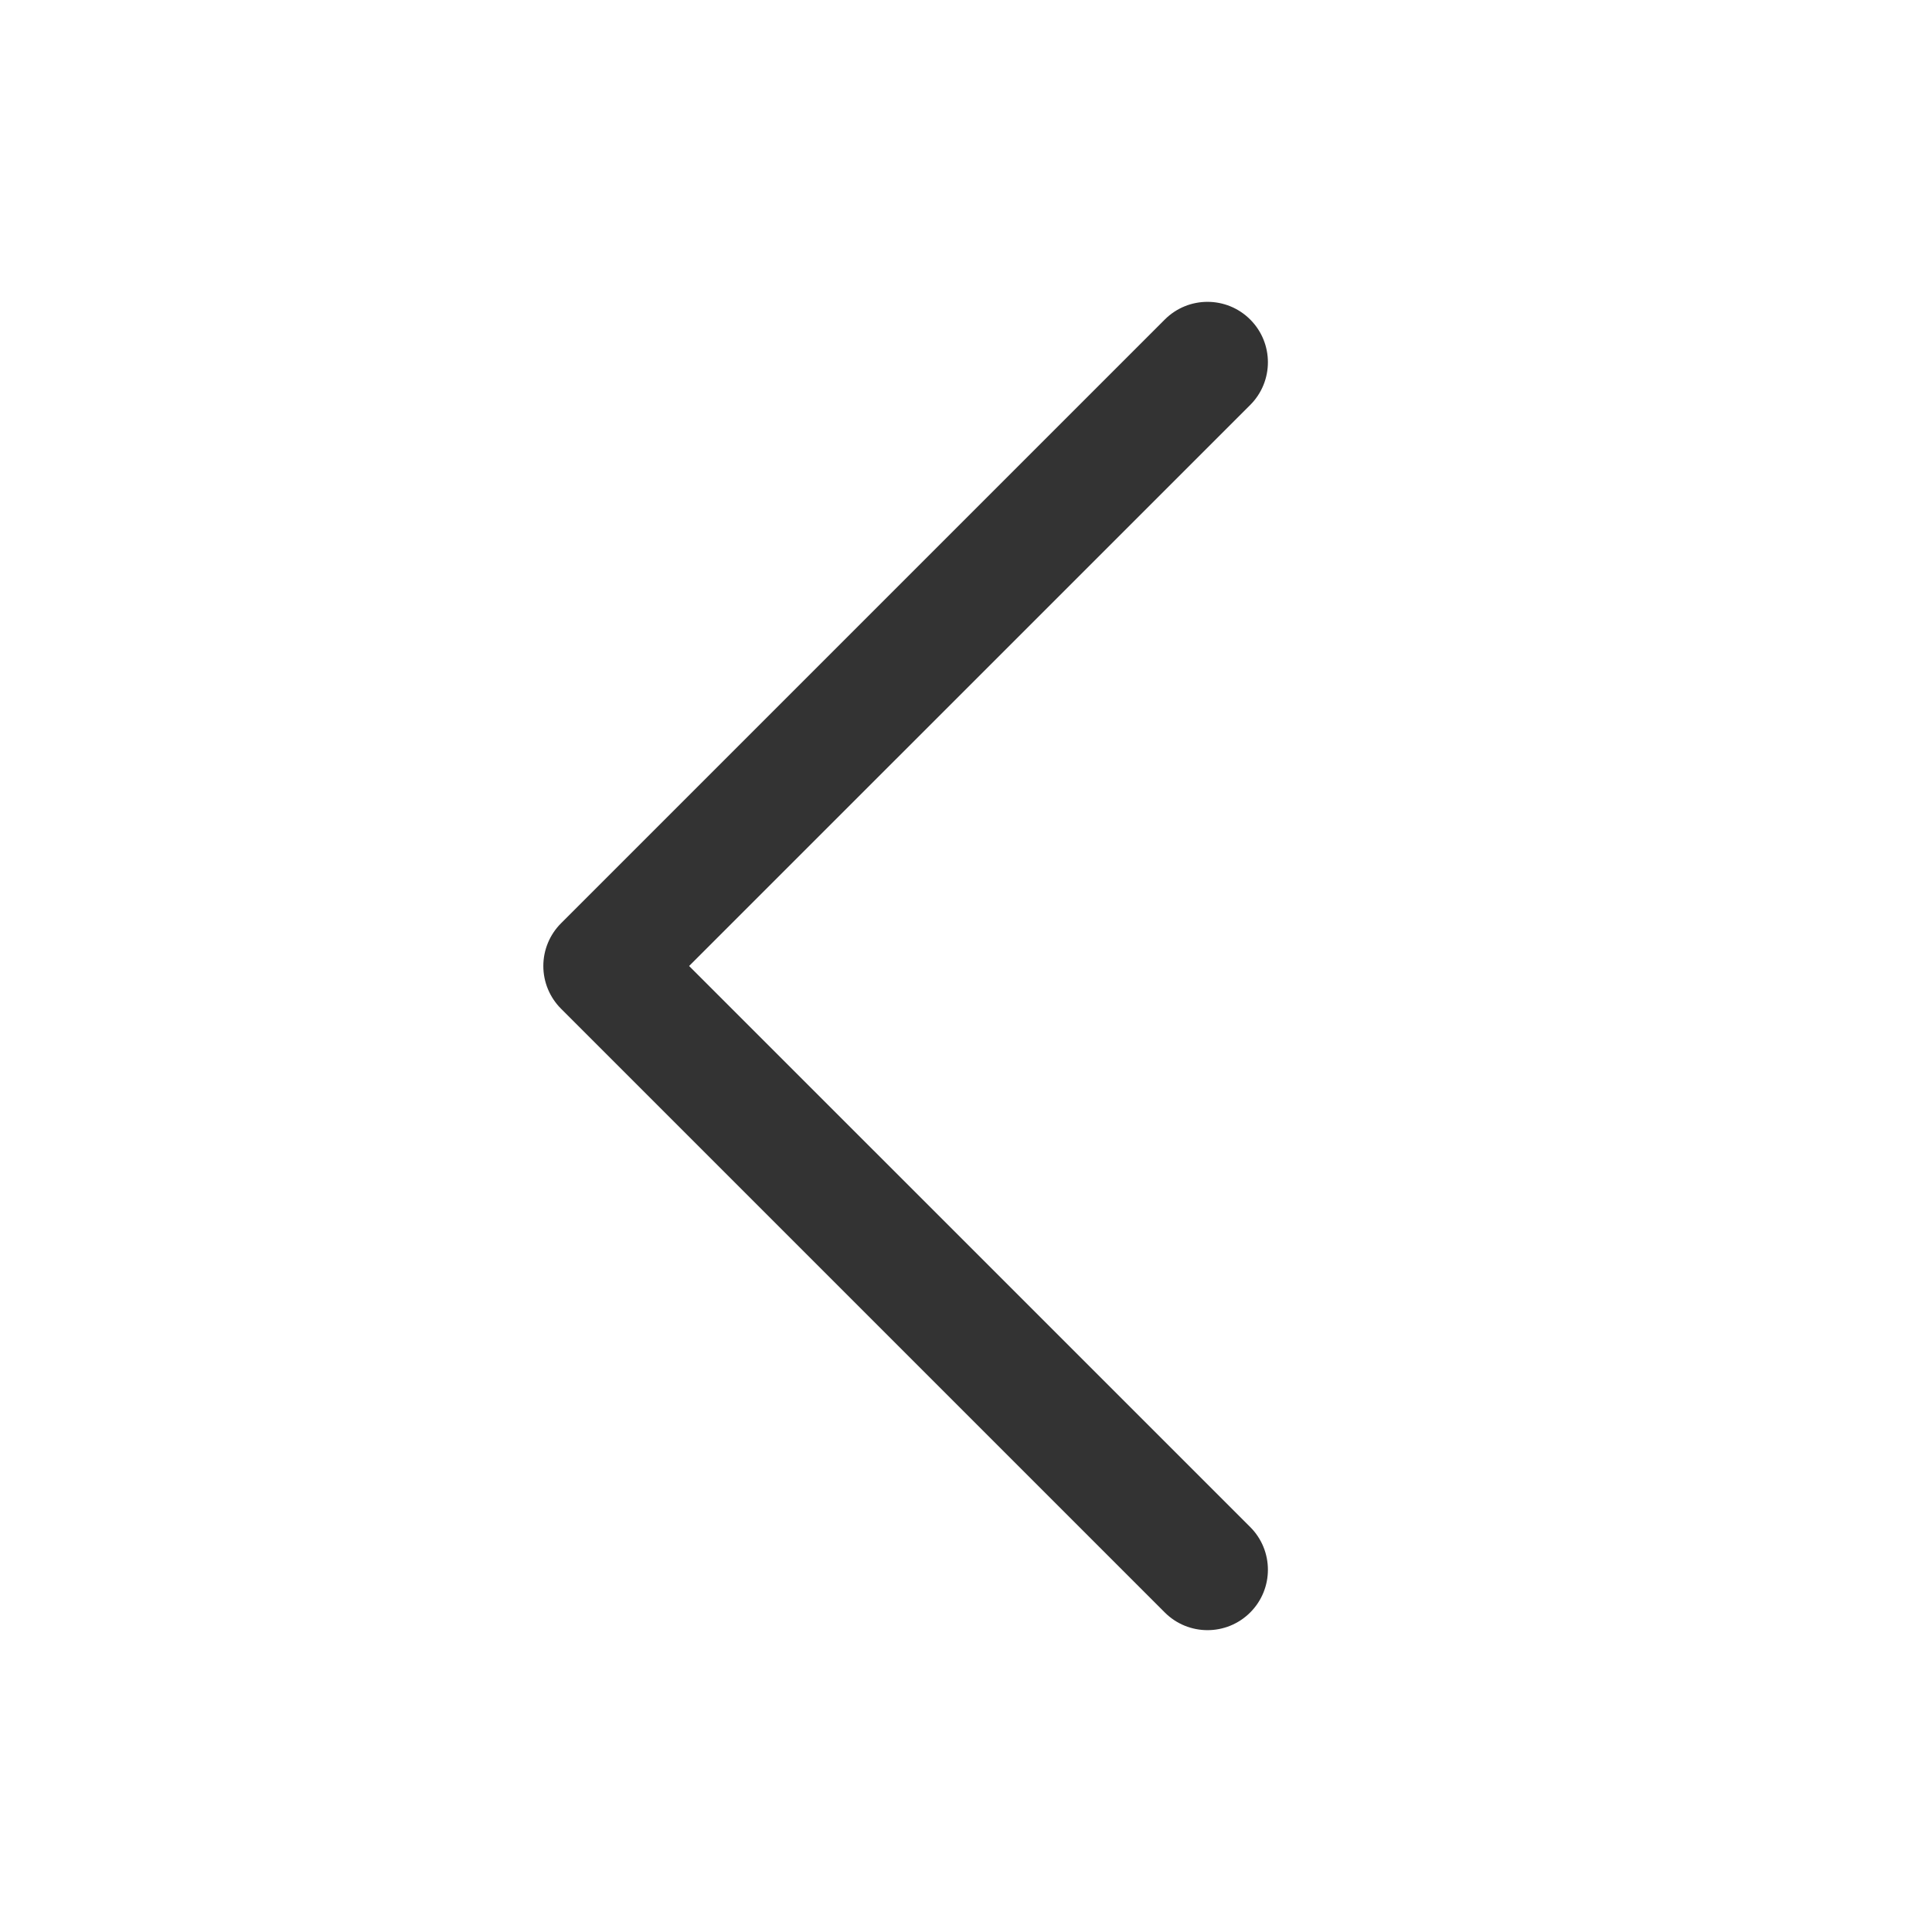
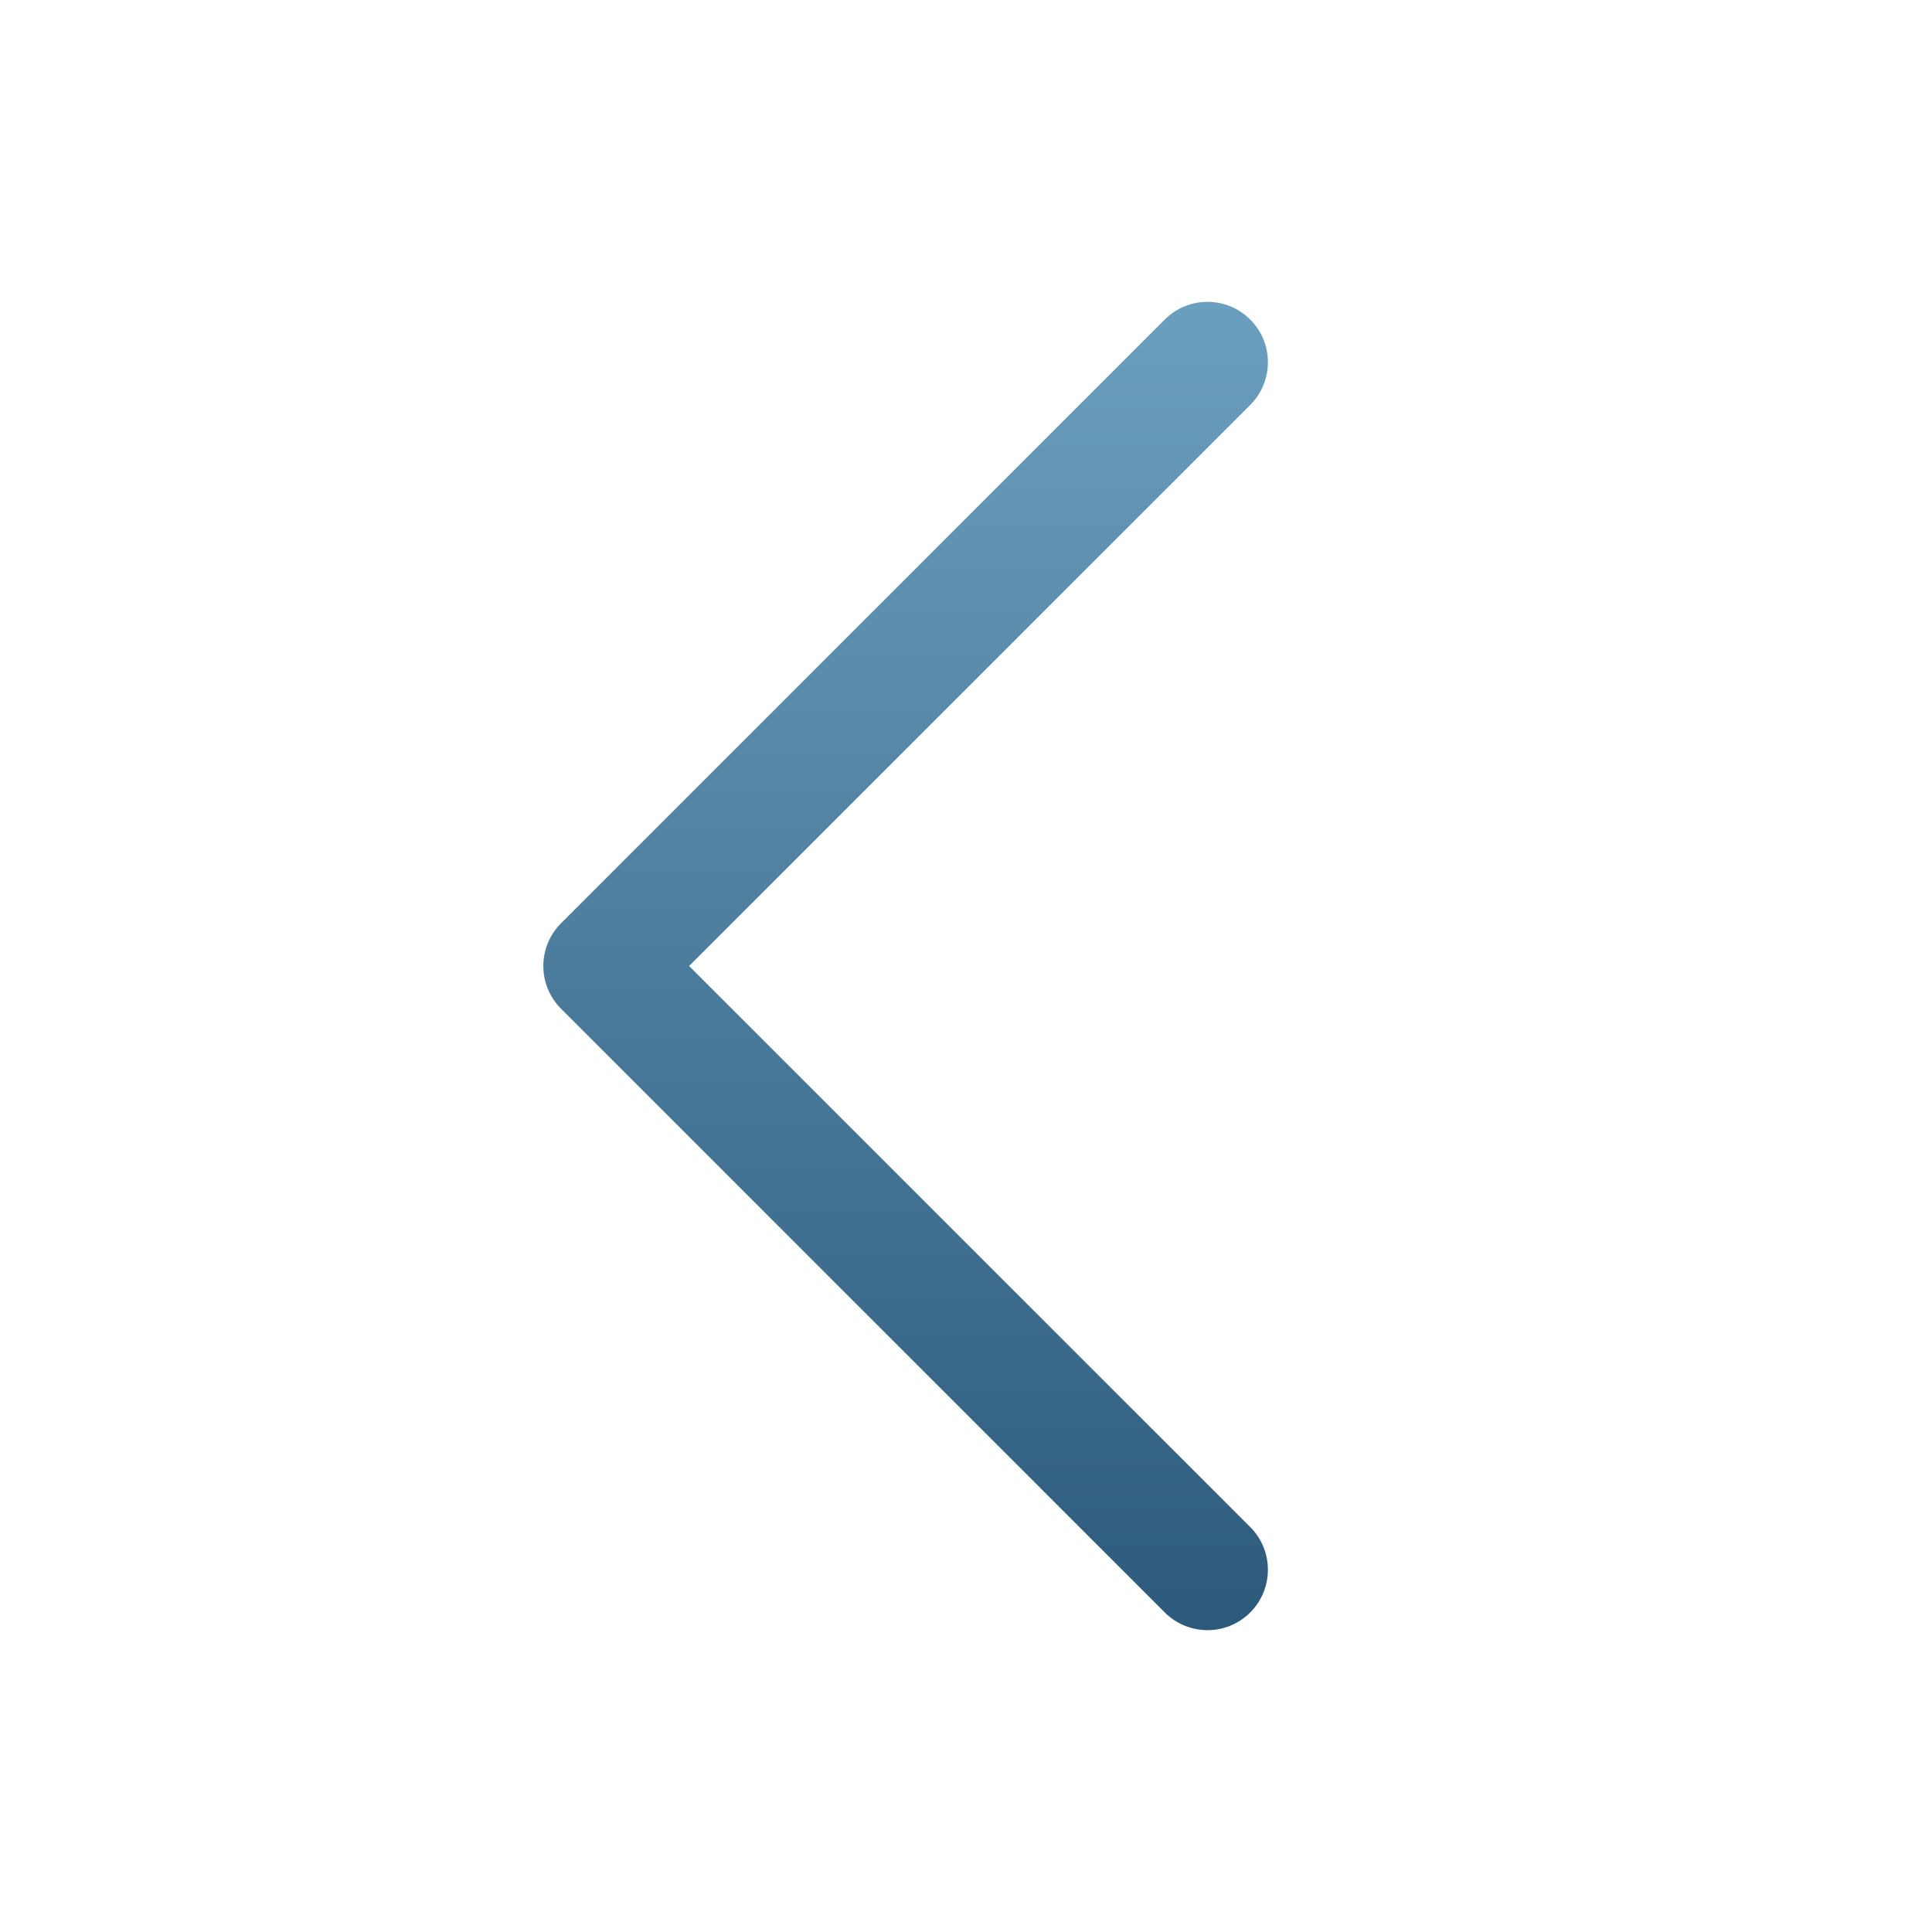
- <svg xmlns="http://www.w3.org/2000/svg" viewBox="0 0 256 256" fill="#333333">
-   <path d="M165.66,202.34a8,8,0,0,1-11.32,11.32l-80-80a8,8,0,0,1,0-11.32l80-80a8,8,0,0,1,11.32,11.32L91.31,128Z" />
+ <svg xmlns="http://www.w3.org/2000/svg" viewBox="0 0 256 256">
+   <defs>
+     <linearGradient id="g" x1="0%" y1="0%" x2="0%" y2="100%">
+       <stop offset="0%" stop-color="#6B9FBF" />
+       <stop offset="100%" stop-color="#2D5A7B" />
+     </linearGradient>
+   </defs>
+   <path d="M165.66,202.34a8,8,0,0,1-11.32,11.32l-80-80a8,8,0,0,1,0-11.32l80-80a8,8,0,0,1,11.32,11.32L91.31,128Z" fill="url(#g)" />
</svg>
